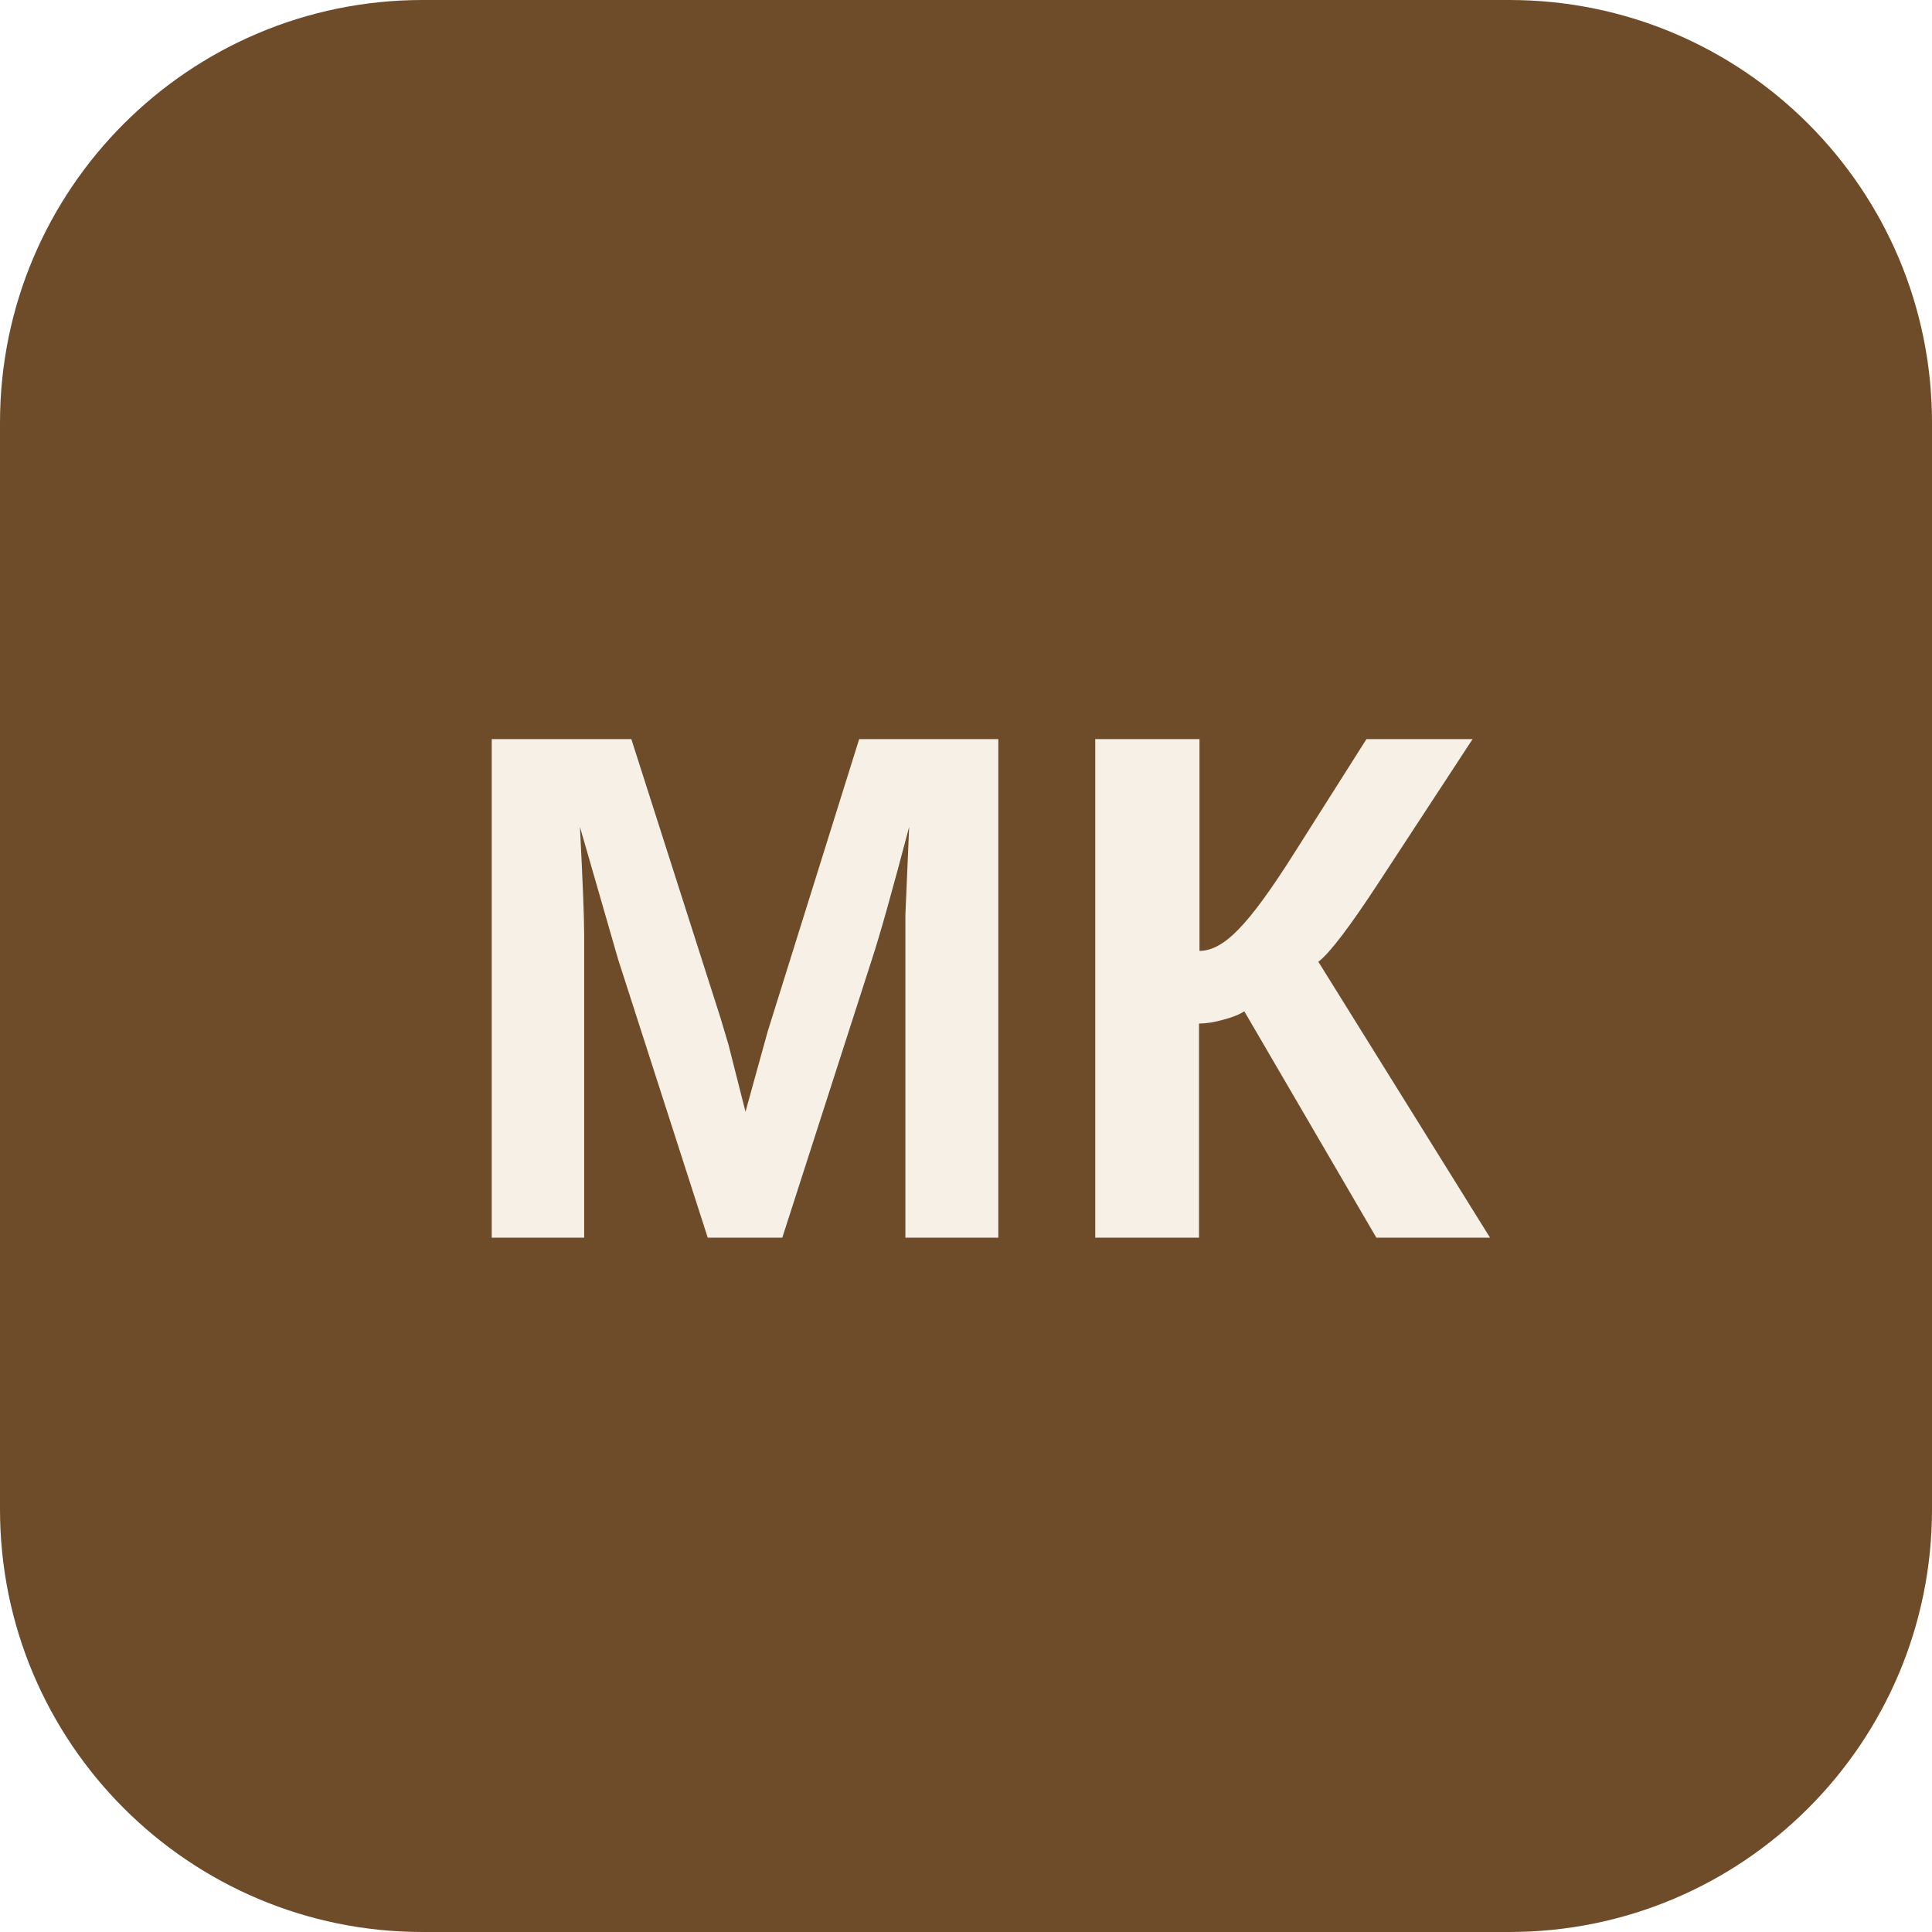
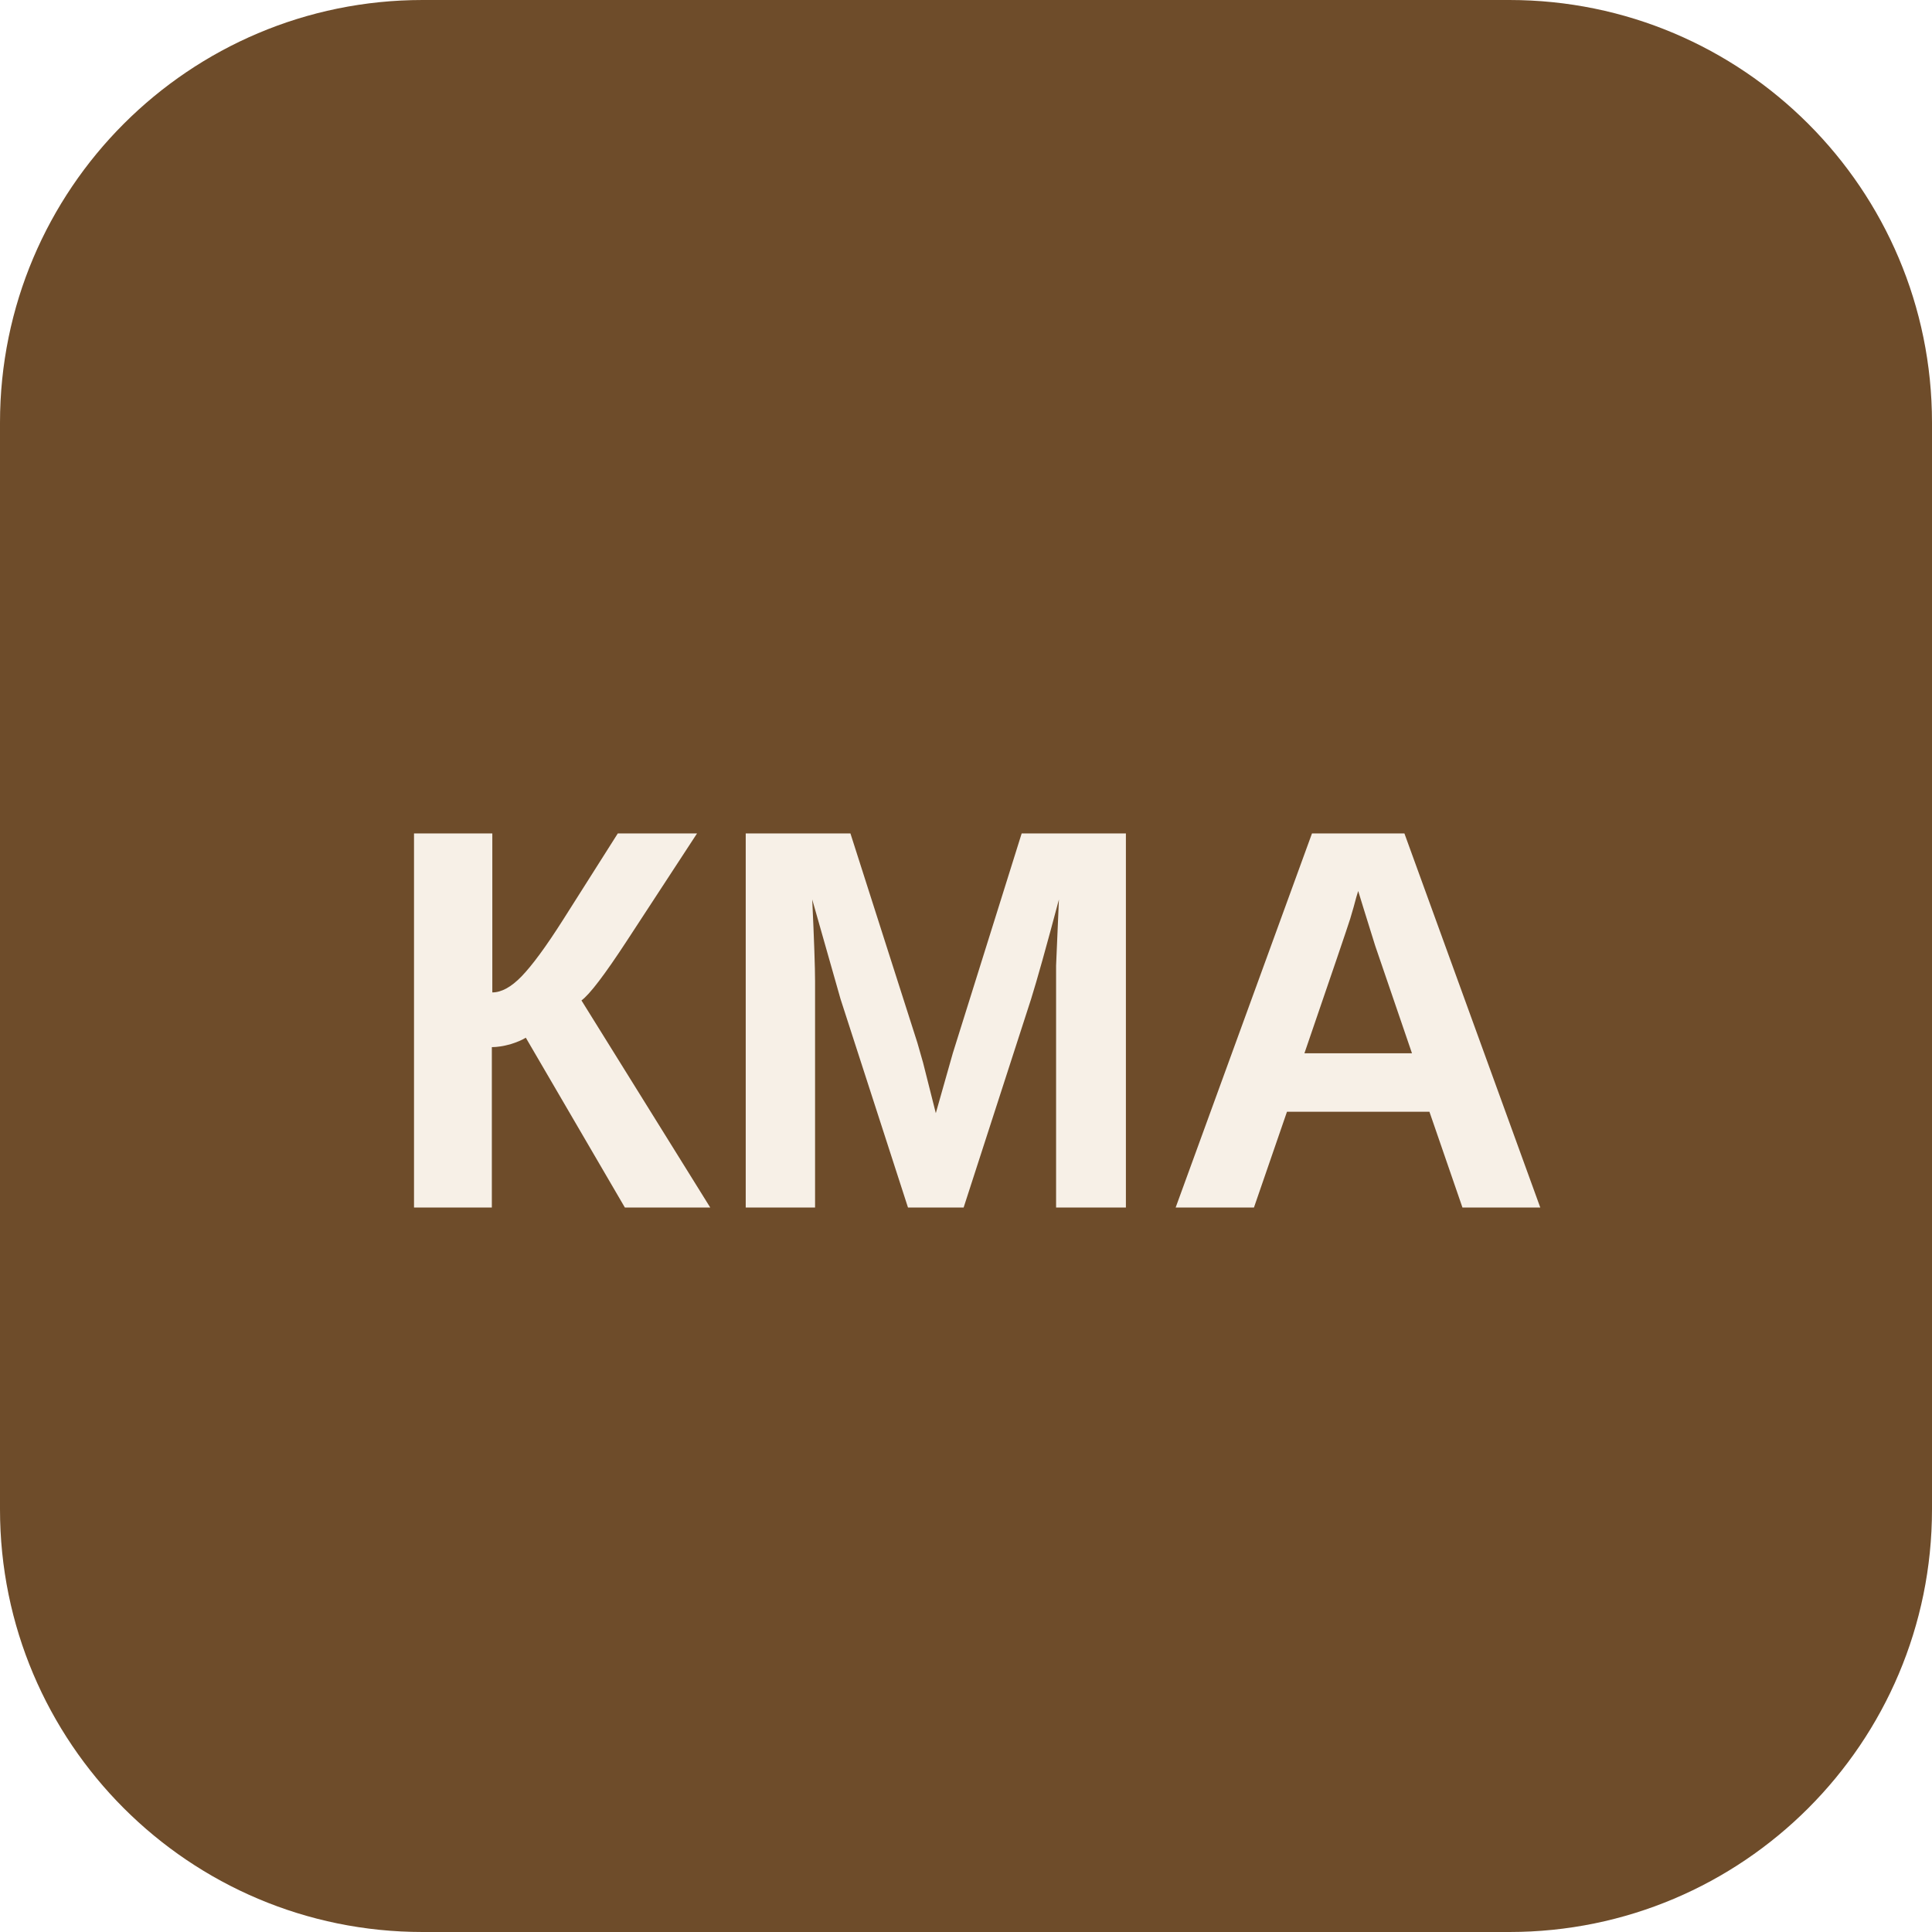
<svg xmlns="http://www.w3.org/2000/svg" viewBox="0 0 64 64">
  <rect width="64" height="64" rx="14" fill="#6E4C2A" />
-   <text x="32" y="41" text-anchor="middle" font-family="Arial, sans-serif" font-size="24" font-weight="700" fill="#F7F0E7">МК</text>
+   <text x="32" y="40" text-anchor="middle" font-family="Arial, sans-serif" font-size="18" font-weight="700" fill="#F7F0E7">КМА</text>
</svg>
